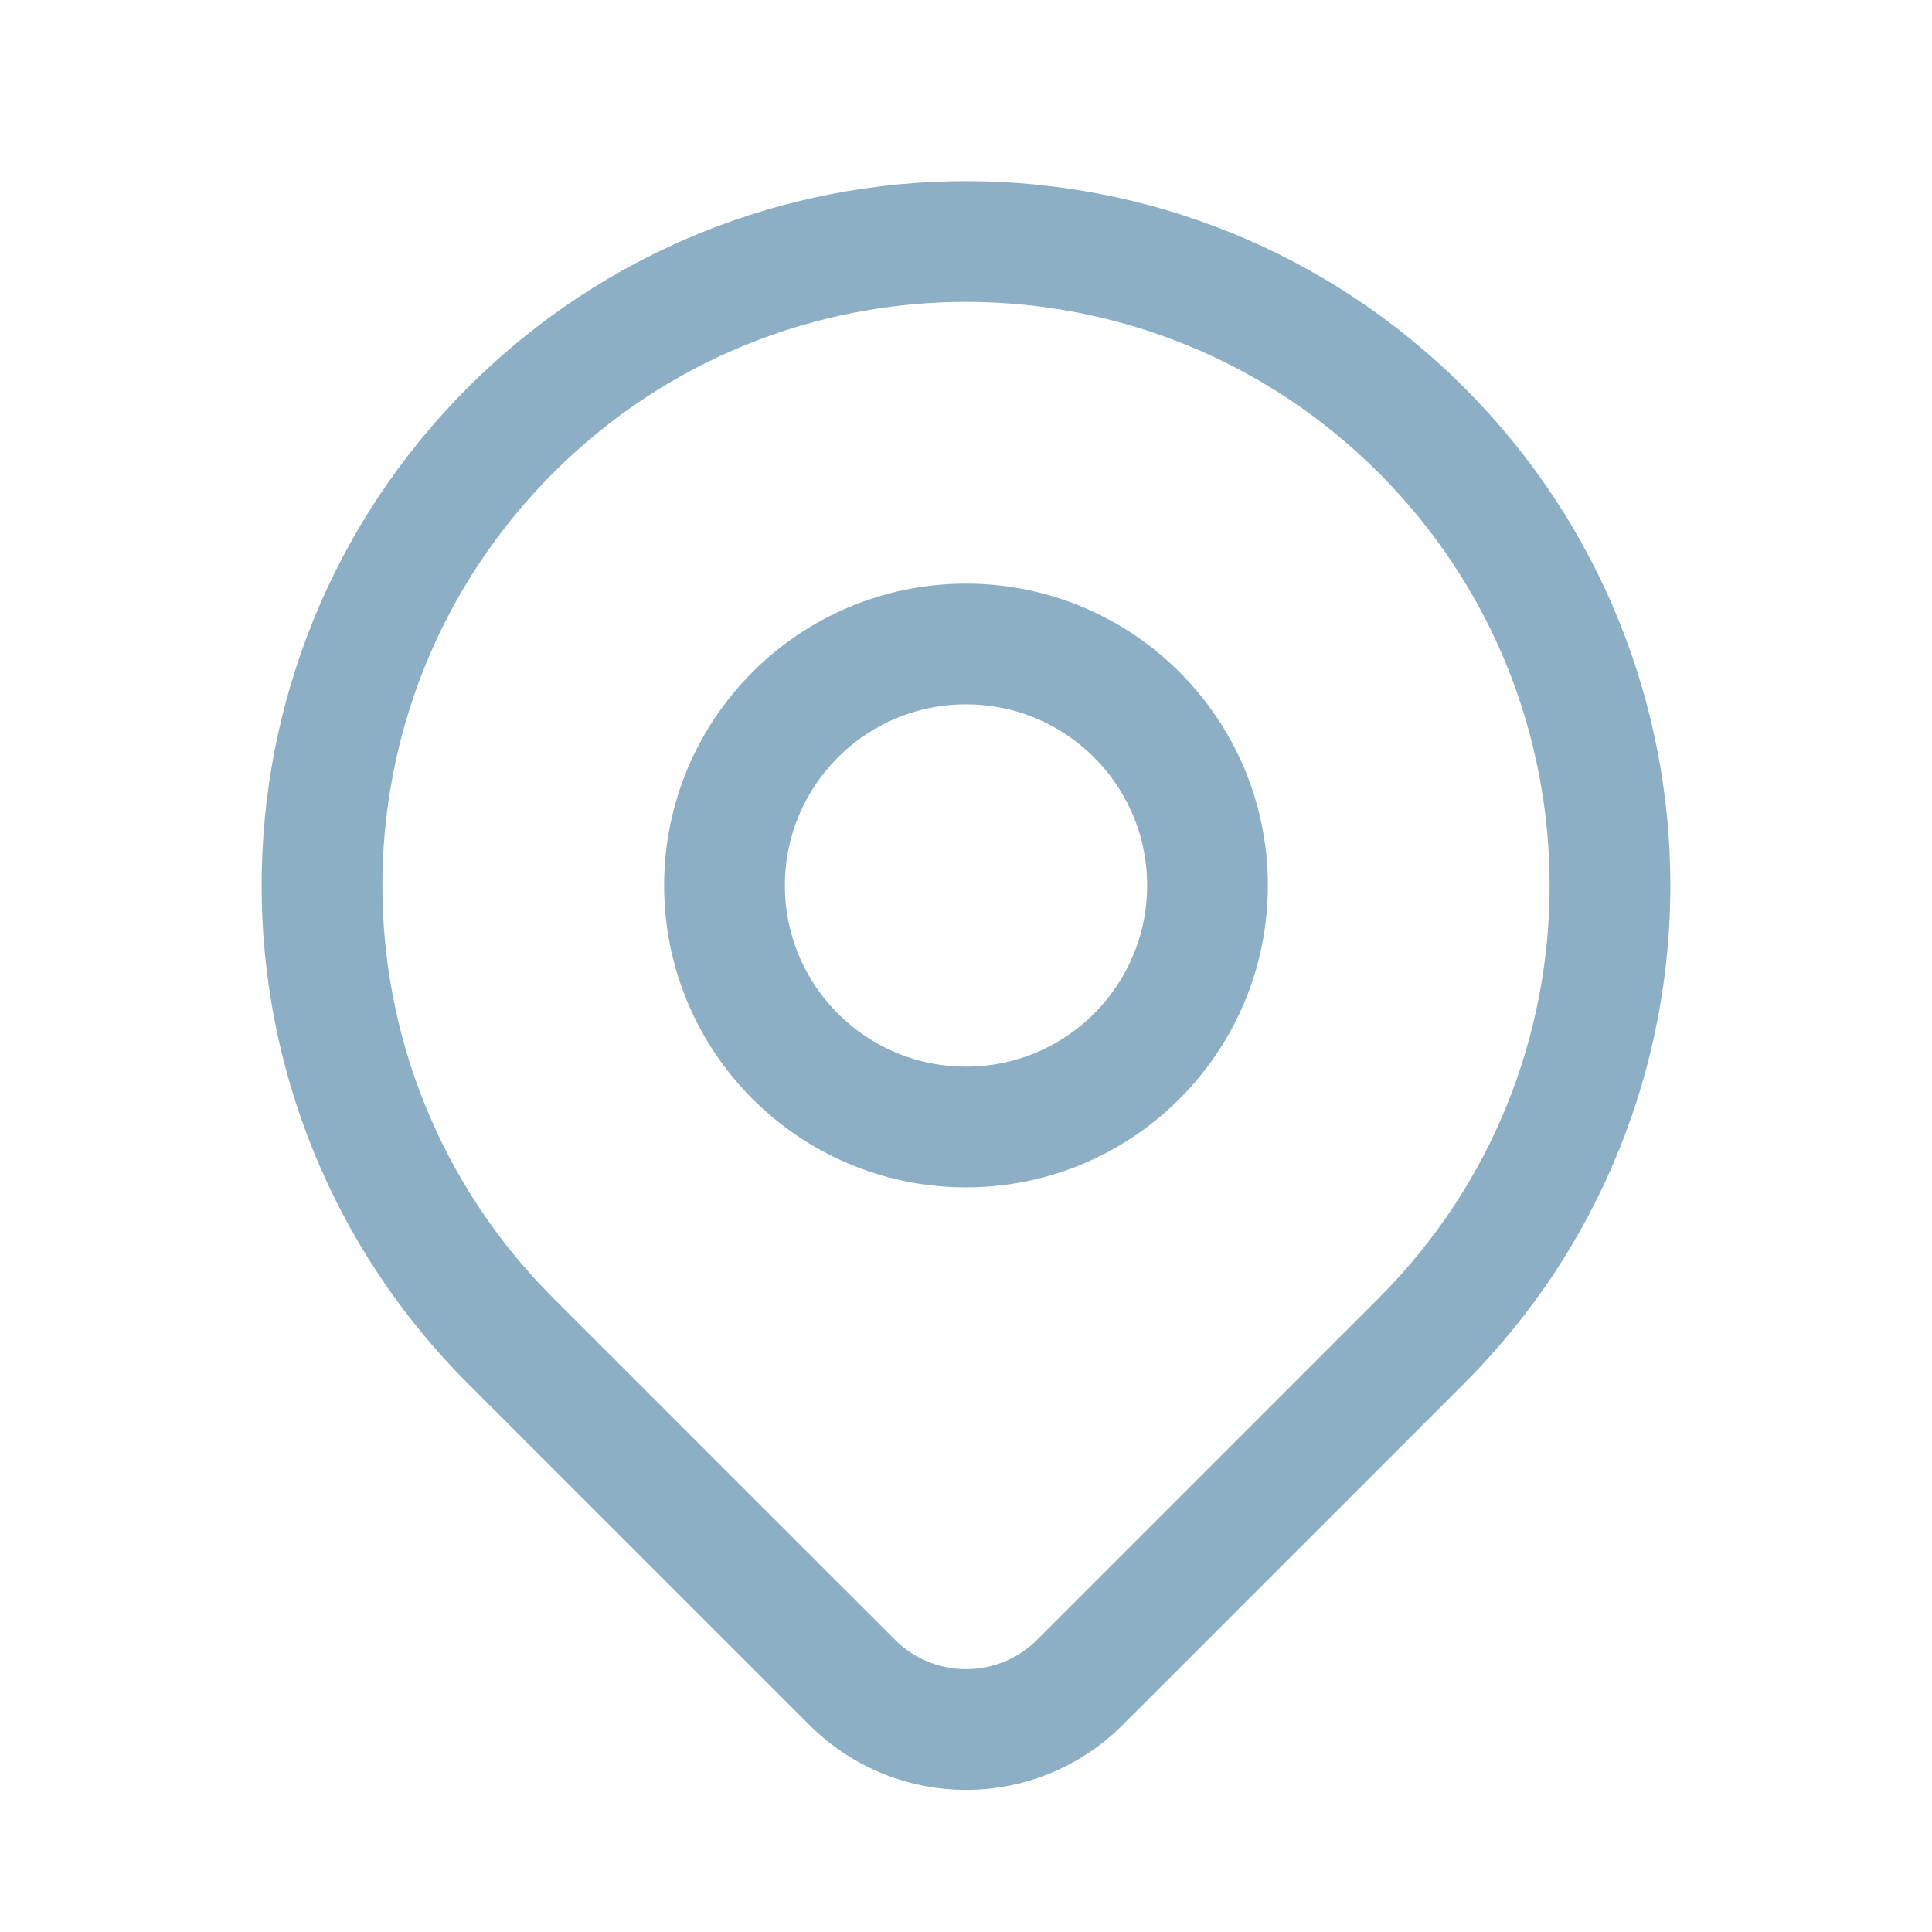
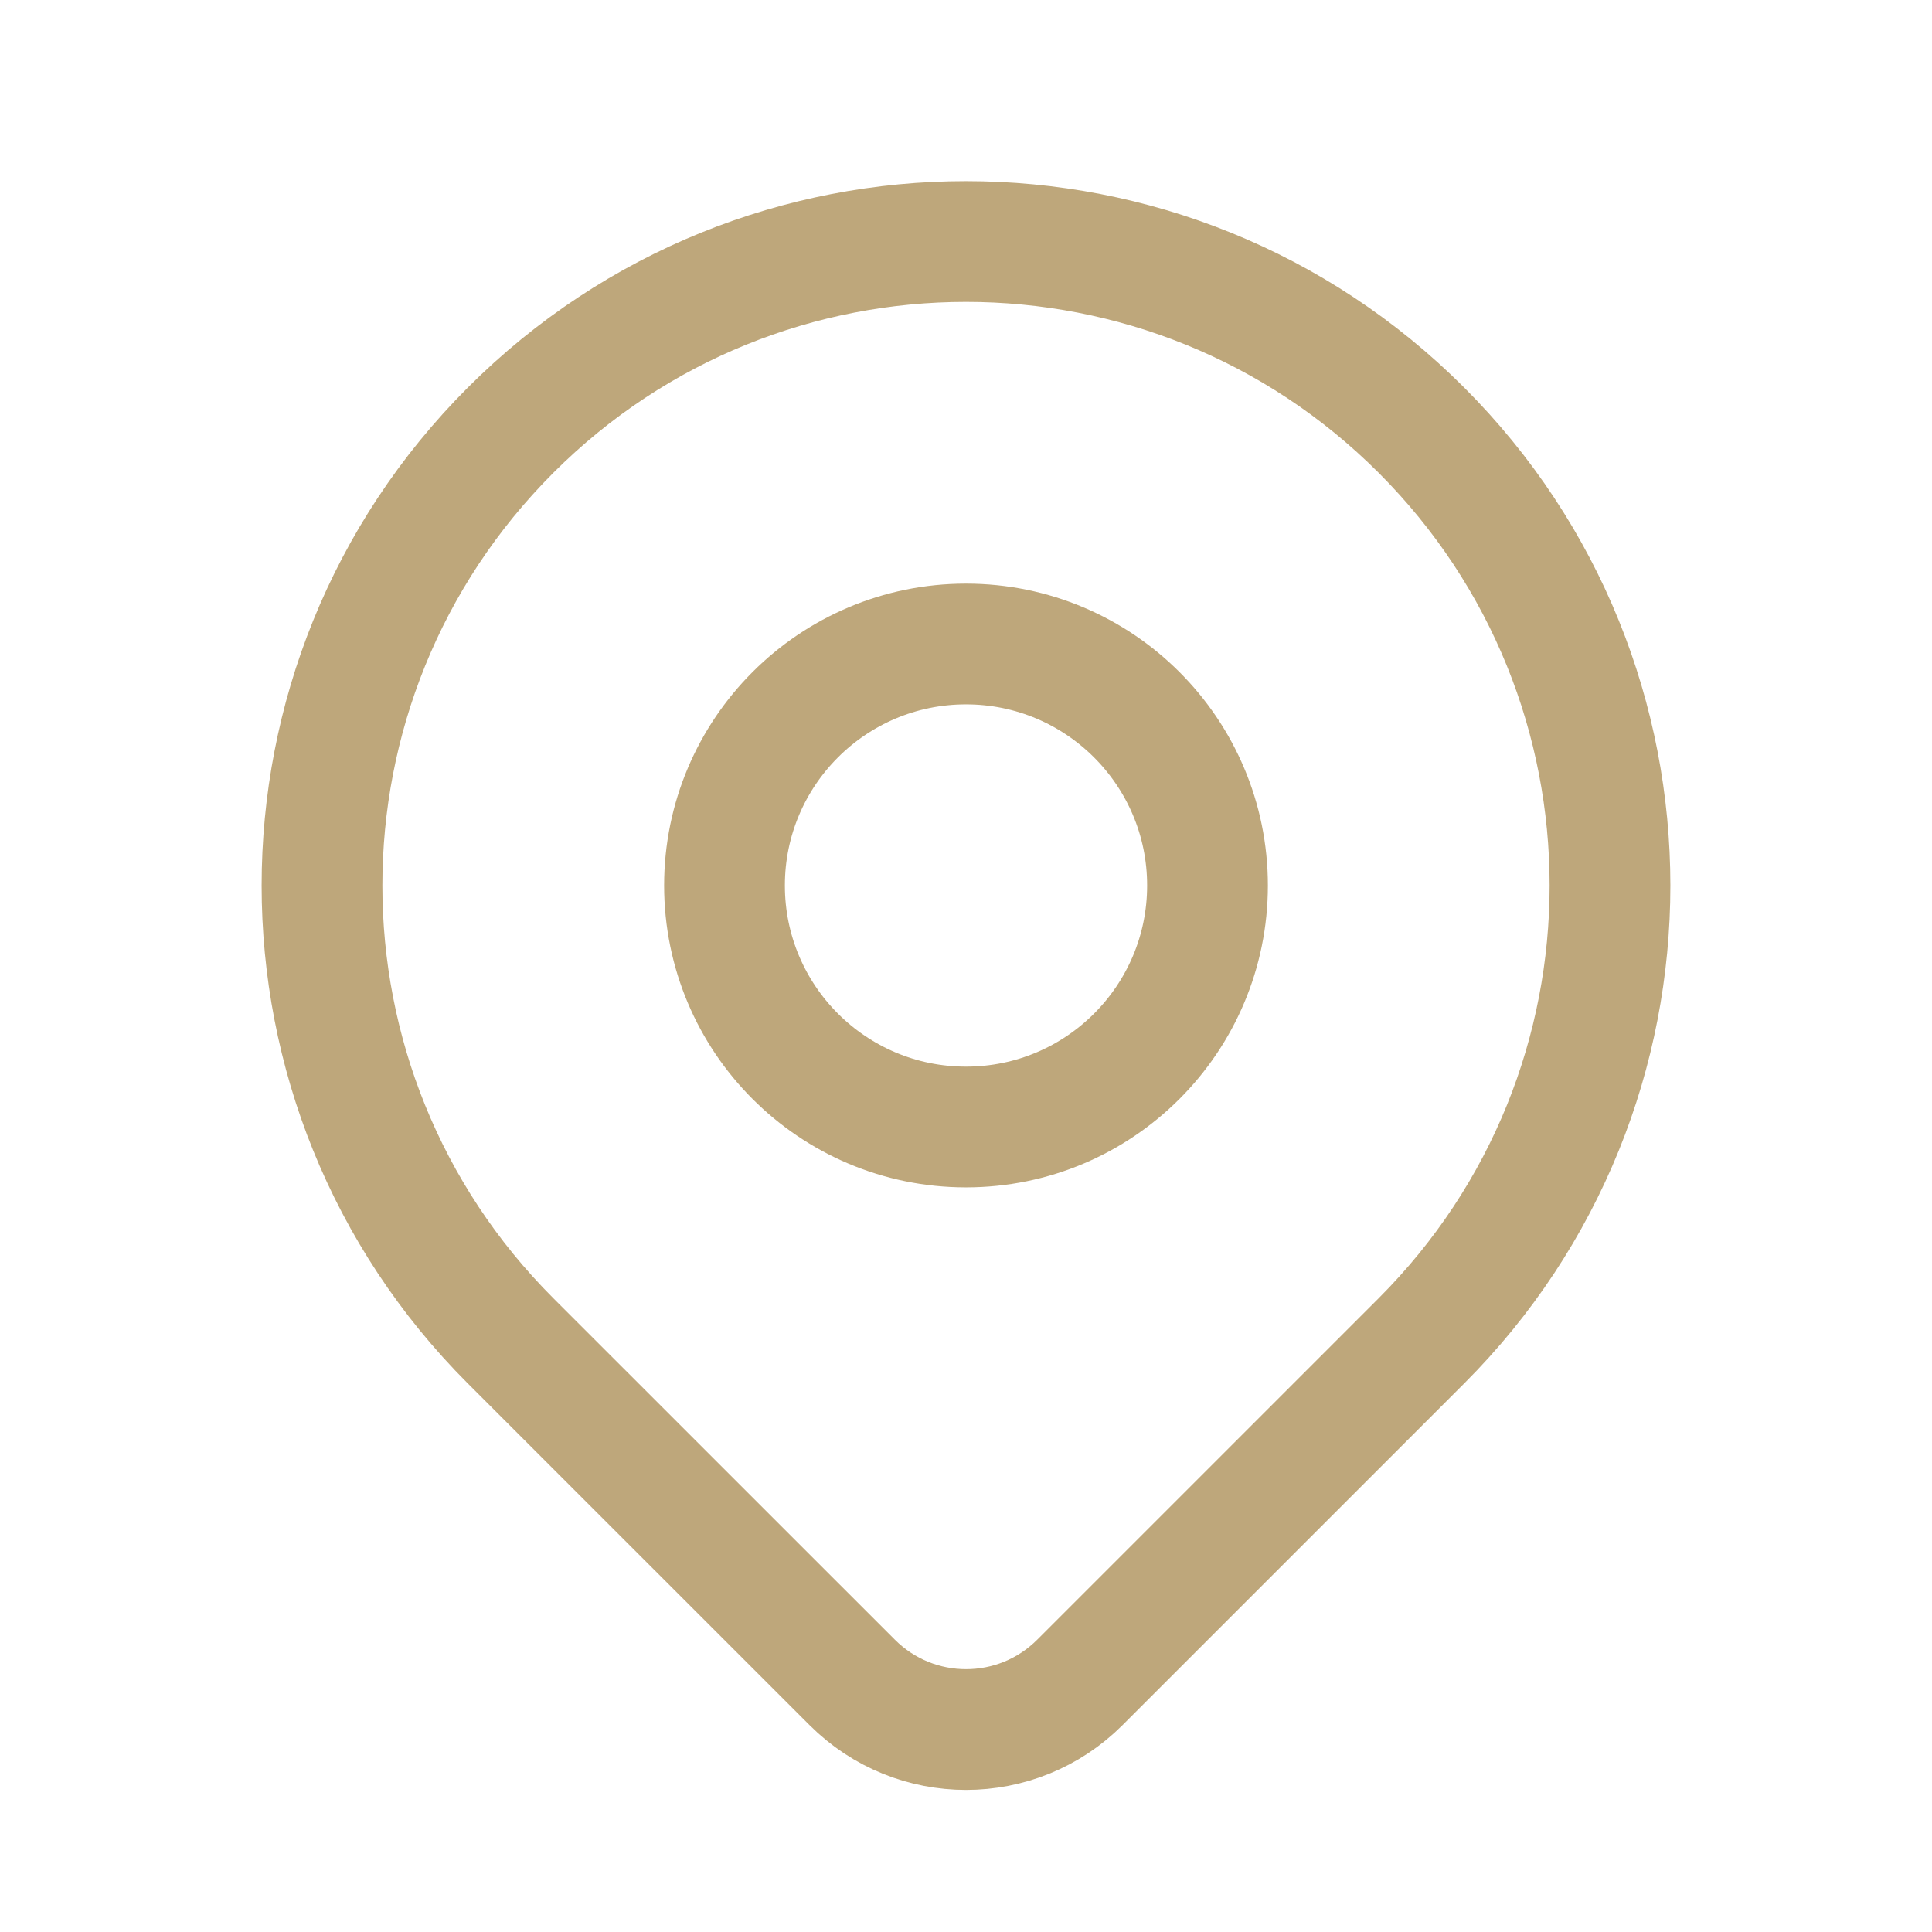
- <svg xmlns="http://www.w3.org/2000/svg" class="icon icon-tabler icon-tabler-map-pin" width="60" height="60" viewBox="0 0 24 24" stroke-width="1.5" stroke="#8CAFC6" fill="none" stroke-linecap="round" stroke-linejoin="round">
+ <svg xmlns="http://www.w3.org/2000/svg" class="icon icon-tabler icon-tabler-map-pin" width="60" height="60" viewBox="0 0 24 24" stroke-width="1.5" stroke="#bea77b" fill="none" stroke-linecap="round" stroke-linejoin="round">
  <path stroke="none" d="M0 0h24v24H0z" fill="none" />
  <path d="M9 11a3 3 0 1 0 6 0a3 3 0 0 0 -6 0" />
  <path d="M17.657 16.657l-4.243 4.243a2 2 0 0 1 -2.827 0l-4.244 -4.243a8 8 0 1 1 11.314 0z" />
</svg>
